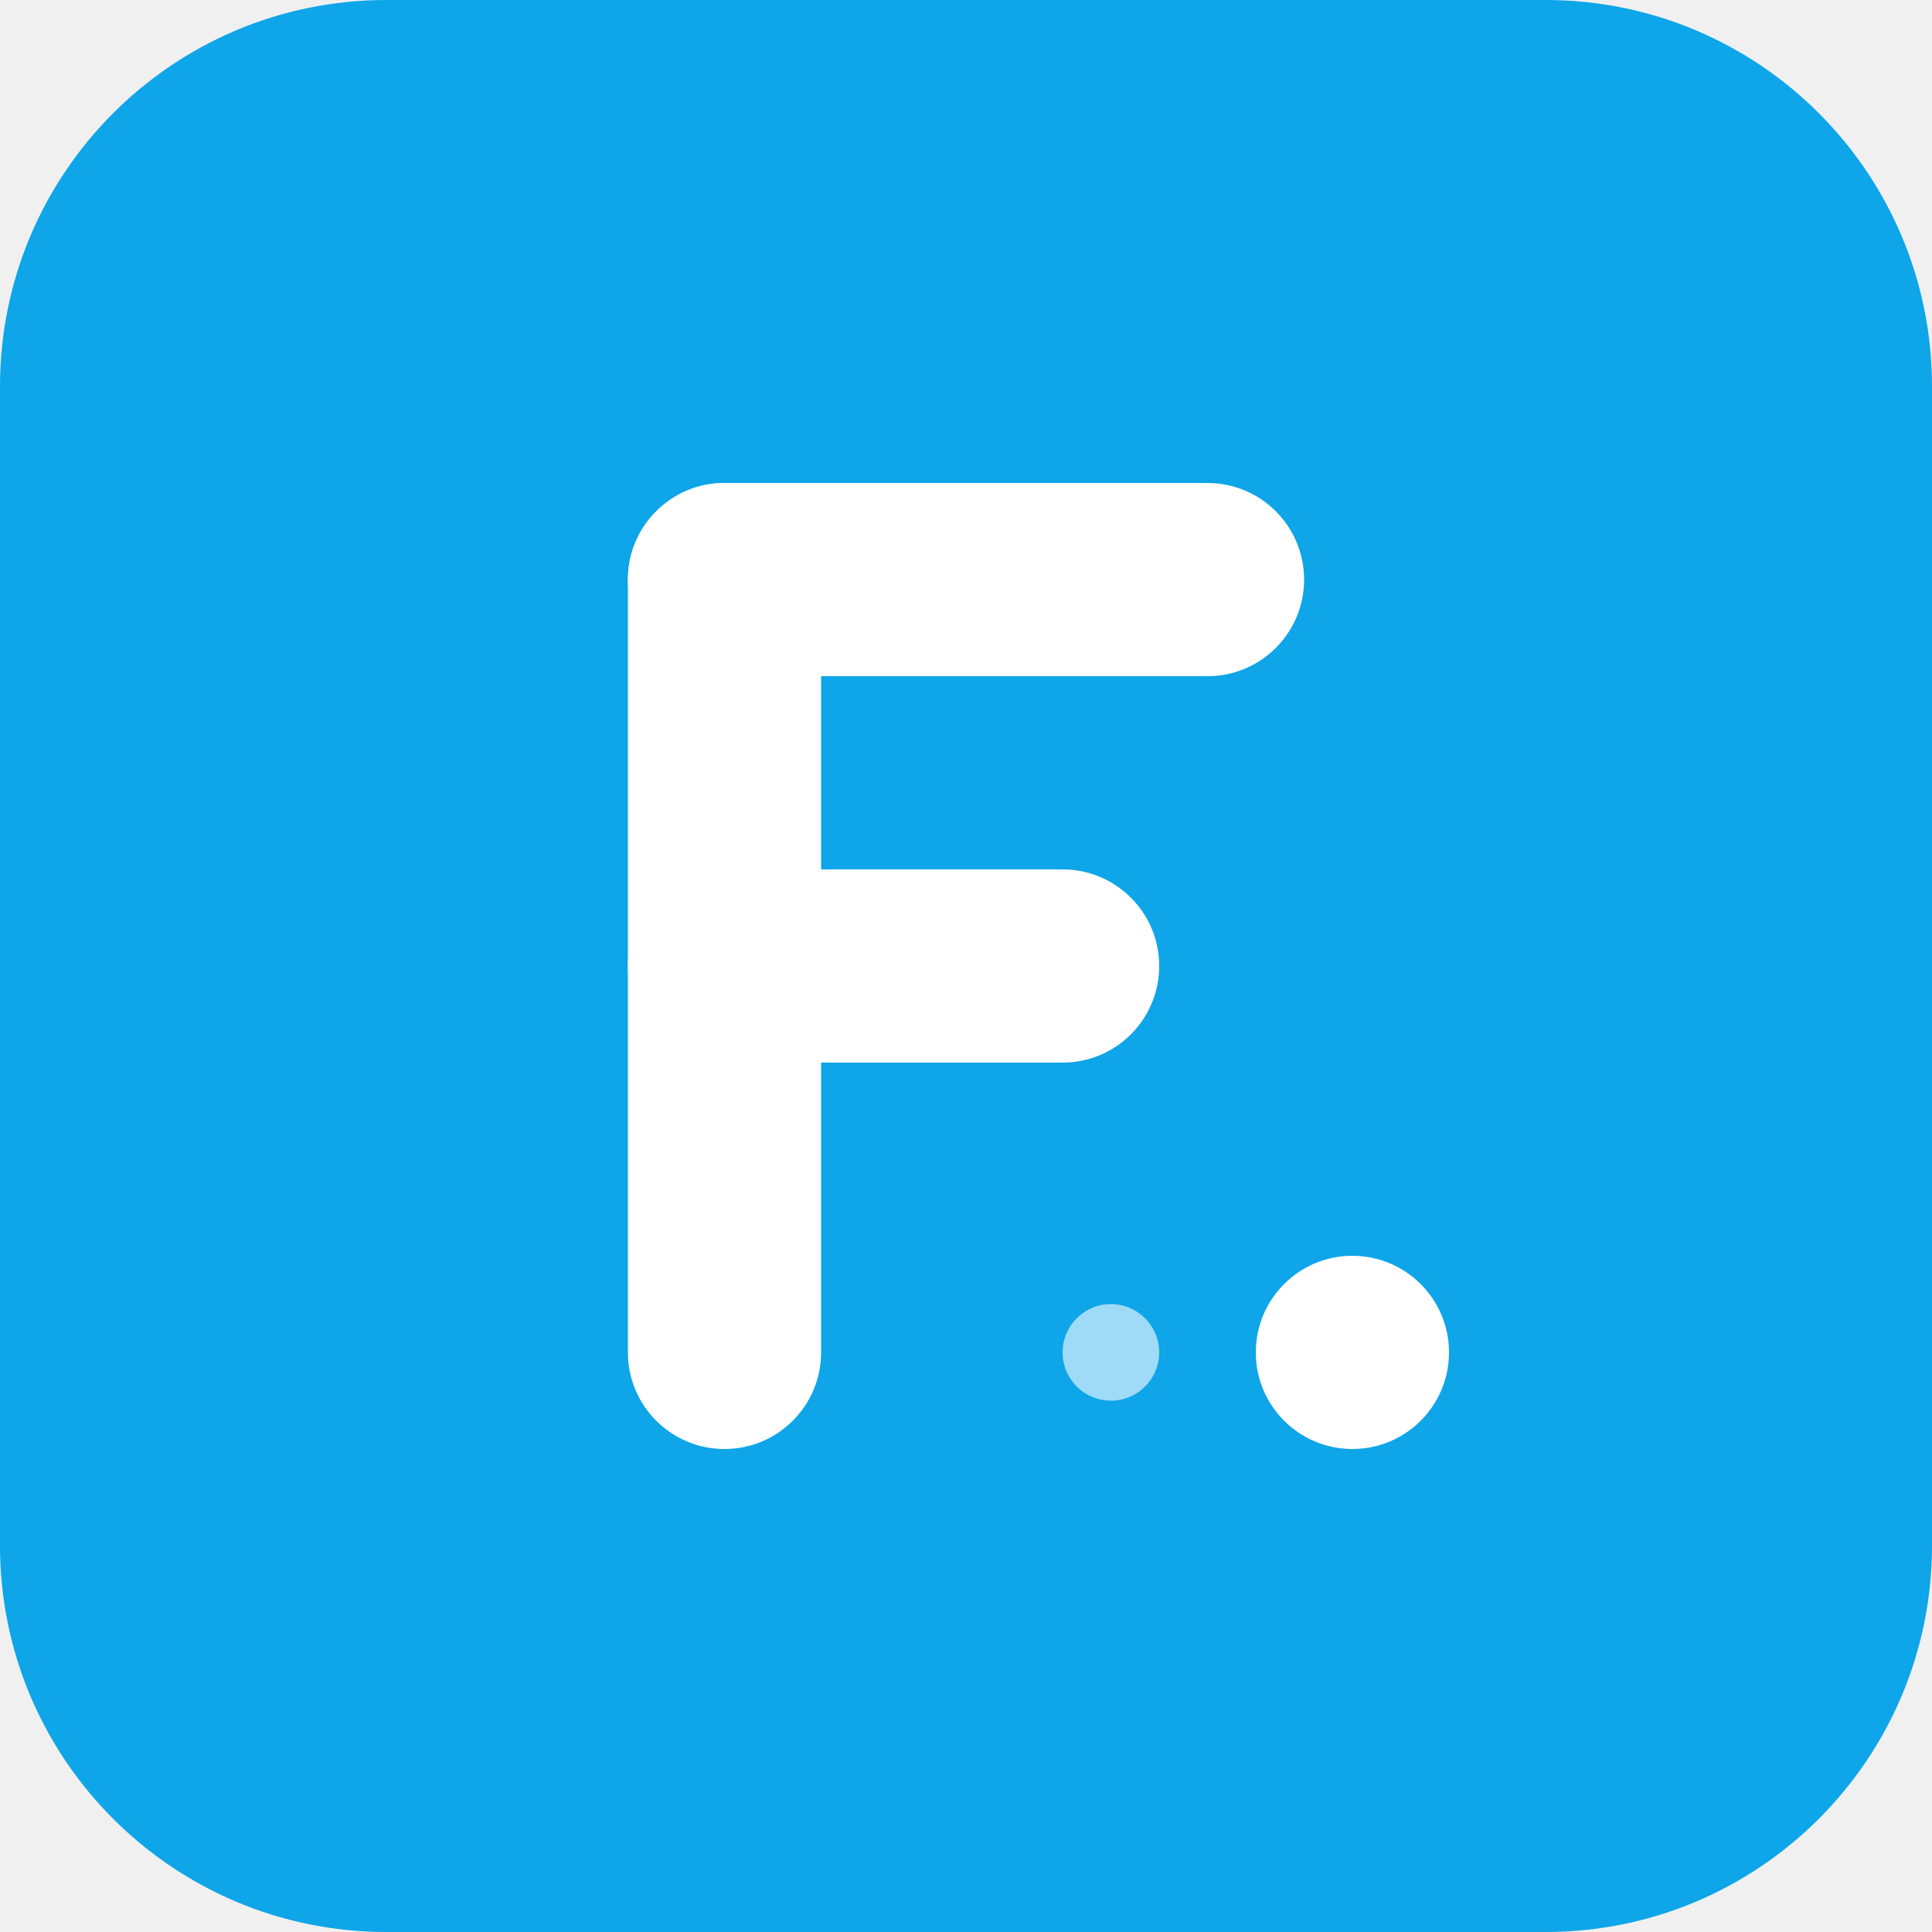
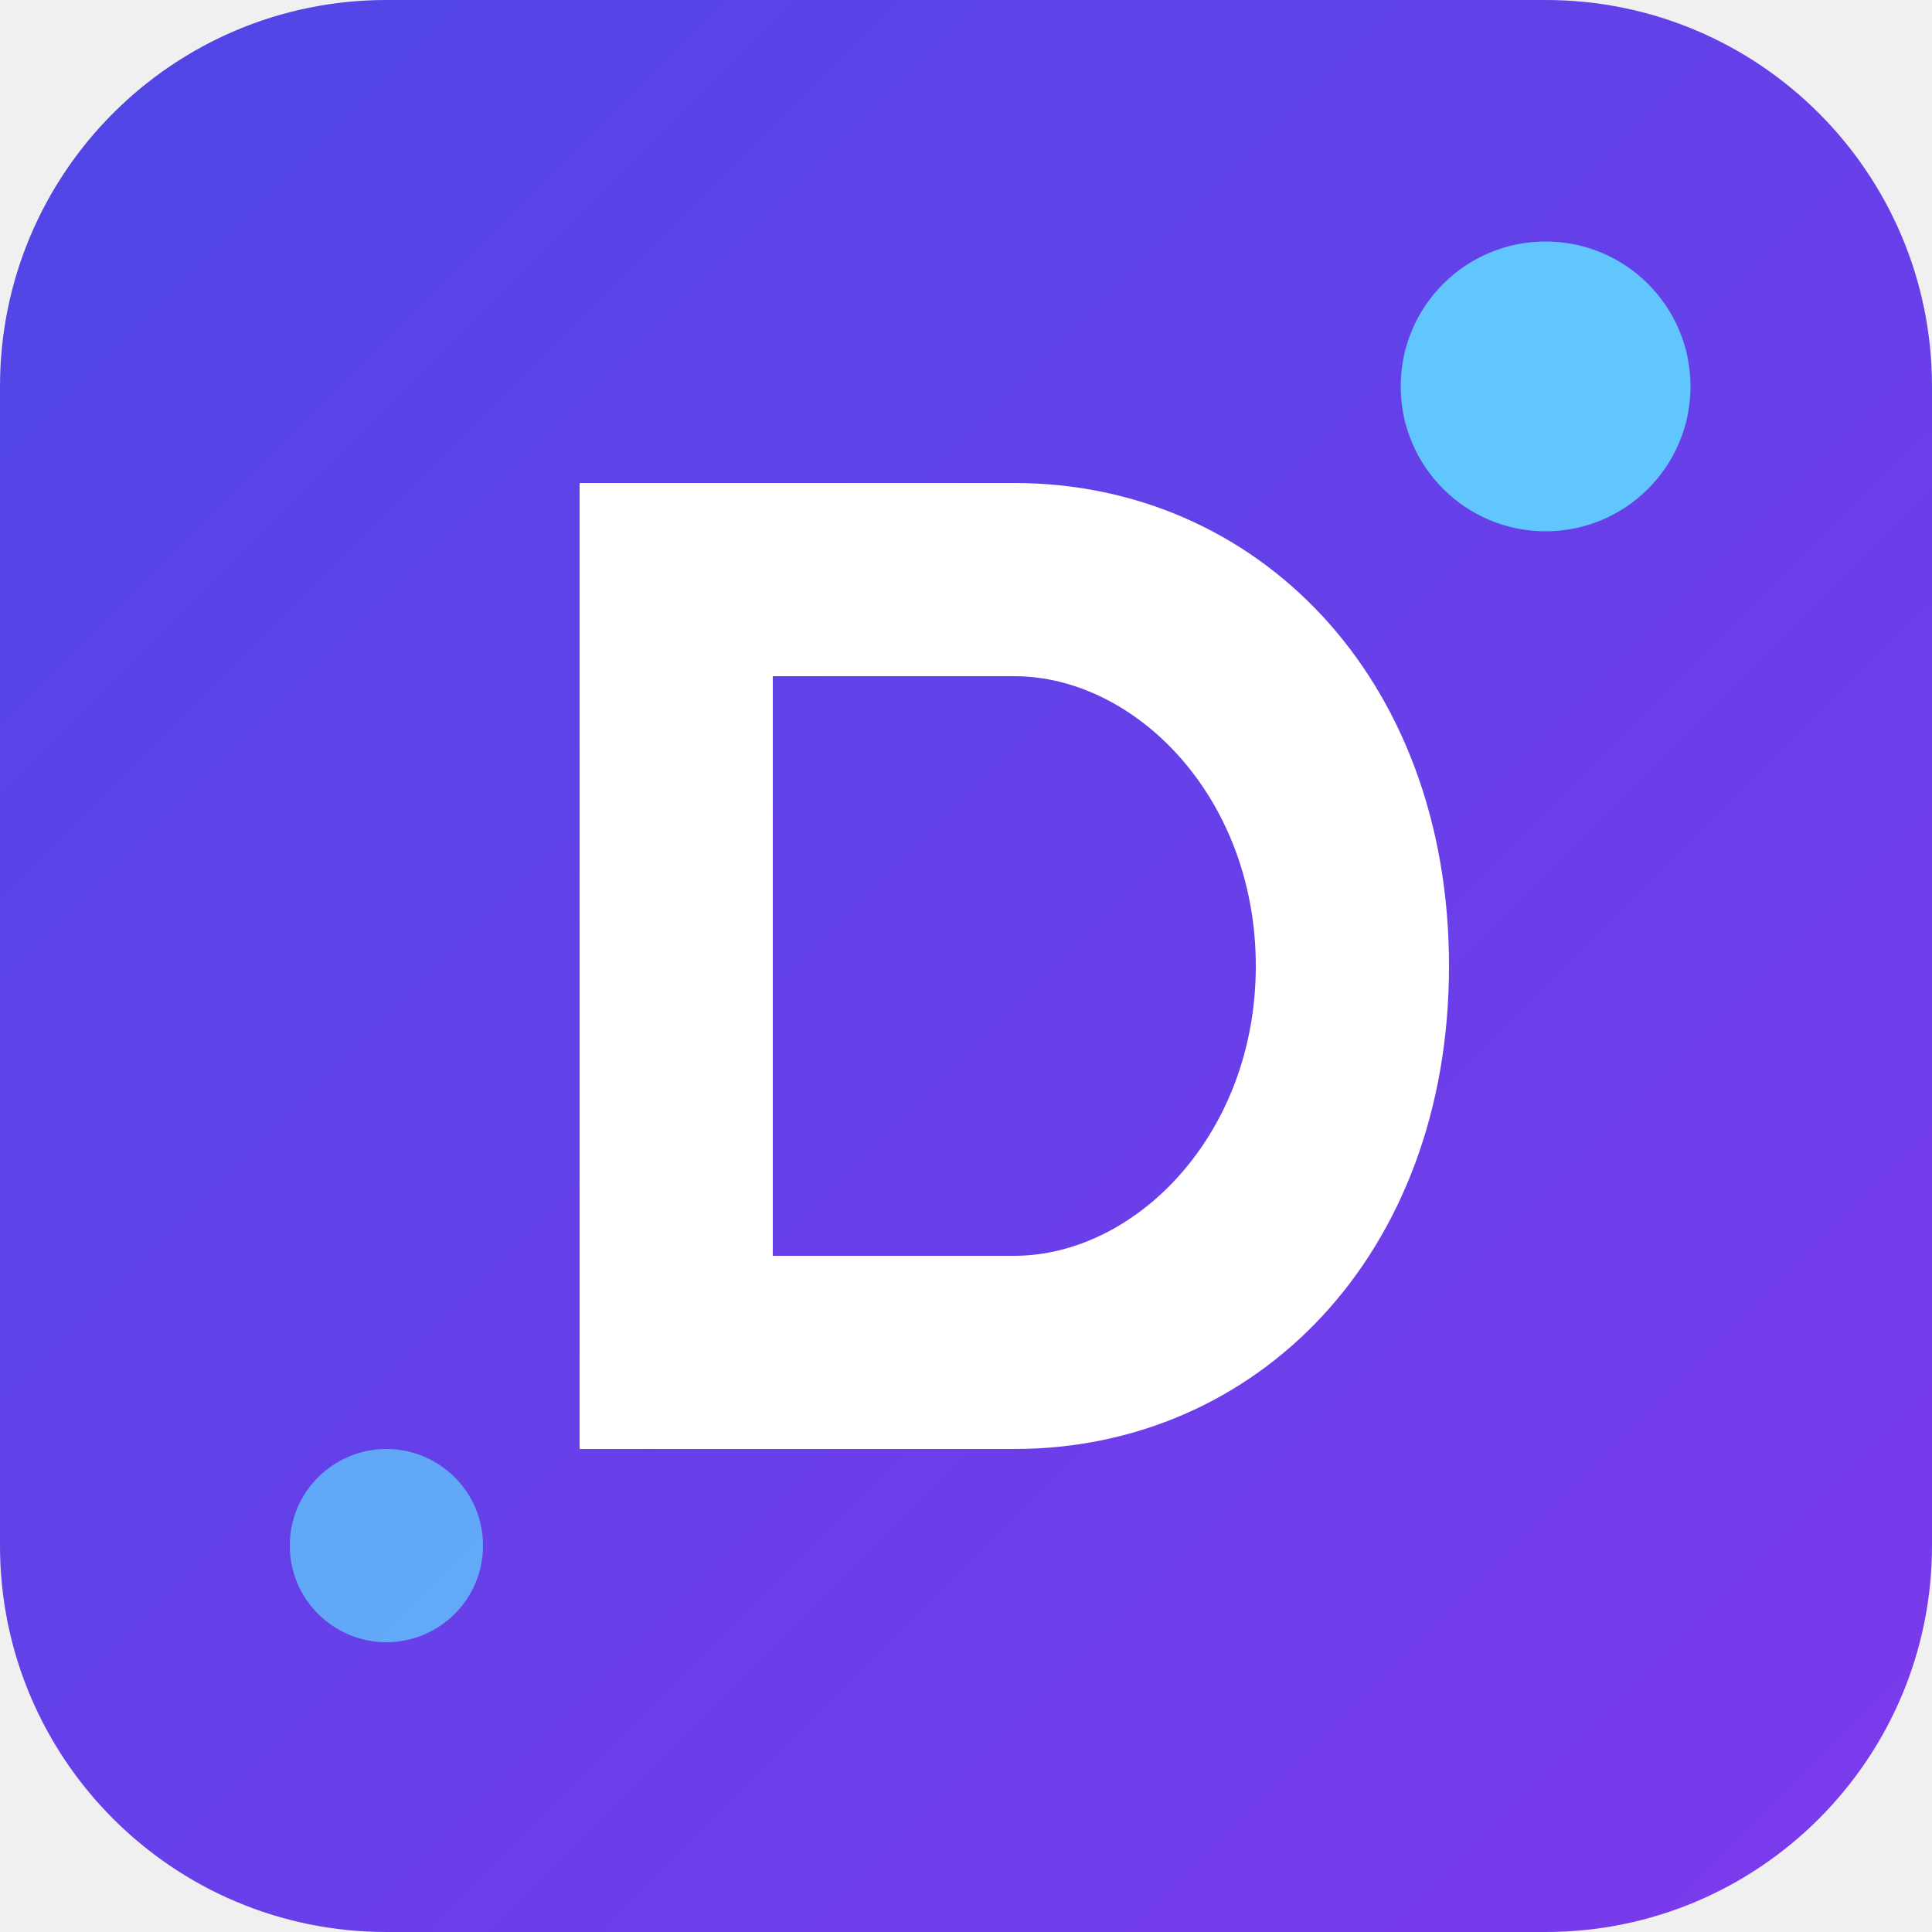
<svg xmlns="http://www.w3.org/2000/svg" viewBox="0 0 40 40" fill="none">
-   <rect width="40" height="40" rx="8" fill="#0ea5e9" />
-   <rect x="13" y="10" width="4" height="20" rx="2" fill="white" />
-   <rect x="13" y="10" width="14" height="4" rx="2" fill="white" />
-   <rect x="13" y="18" width="11" height="4" rx="2" fill="white" />
-   <circle cx="28" cy="28" r="2" fill="white" />
-   <circle cx="23" cy="28" r="1" fill="white" opacity="0.6" />
+   <defs>
+     <linearGradient id="bgGradient" x1="0%" y1="0%" x2="100%" y2="100%">
+       <stop offset="0%" style="stop-color:#4F46E5;stop-opacity:1" />
+       <stop offset="100%" style="stop-color:#7C3AED;stop-opacity:1" />
+     </linearGradient>
+   </defs>
+   <rect width="40" height="40" rx="8" fill="url(#bgGradient)" />
+   <path d="M 12 10 L 12 30 L 21 30 C 26 30 30 26 30 20 C 30 14 26 10 21 10 Z M 16 14 L 21 14 C 23.5 14 26 16.5 26 20 C 26 23.5 23.5 26 21 26 L 16 26 Z" fill="white" />
+   <circle cx="32" cy="8" r="3" fill="#60D5FF" opacity="0.9" />
+   <circle cx="8" cy="32" r="2" fill="#60D5FF" opacity="0.7" />
</svg>
